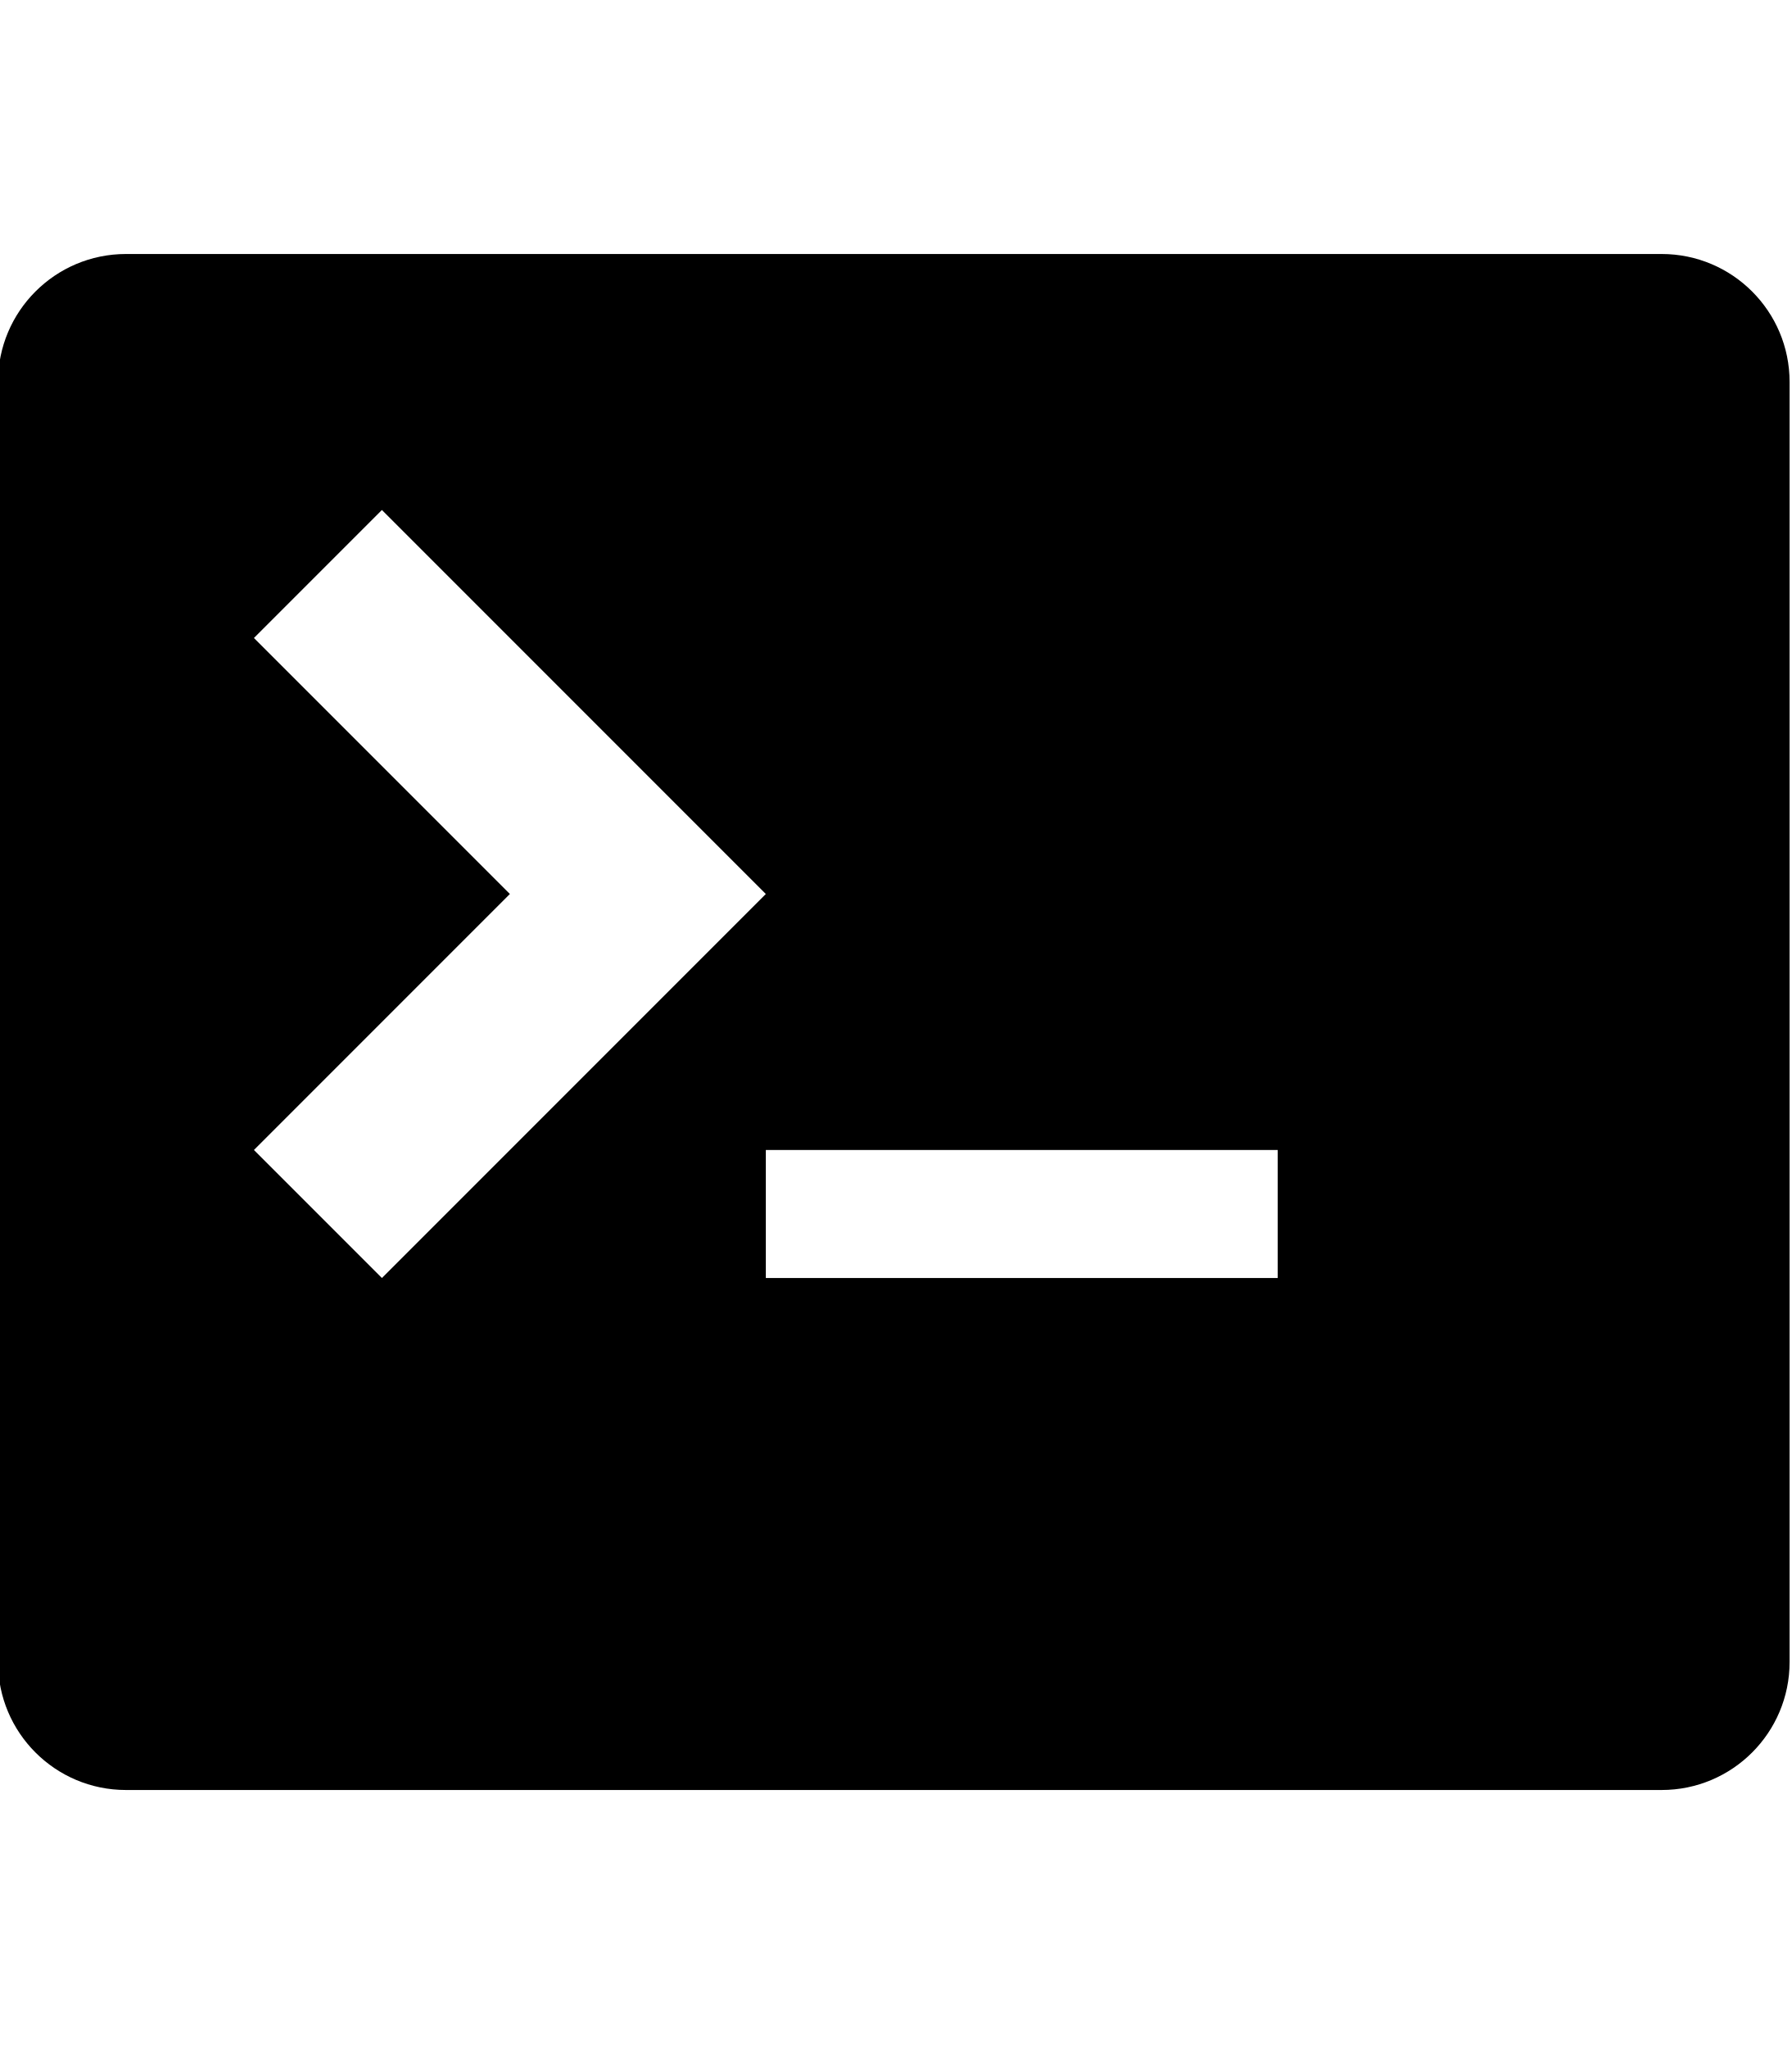
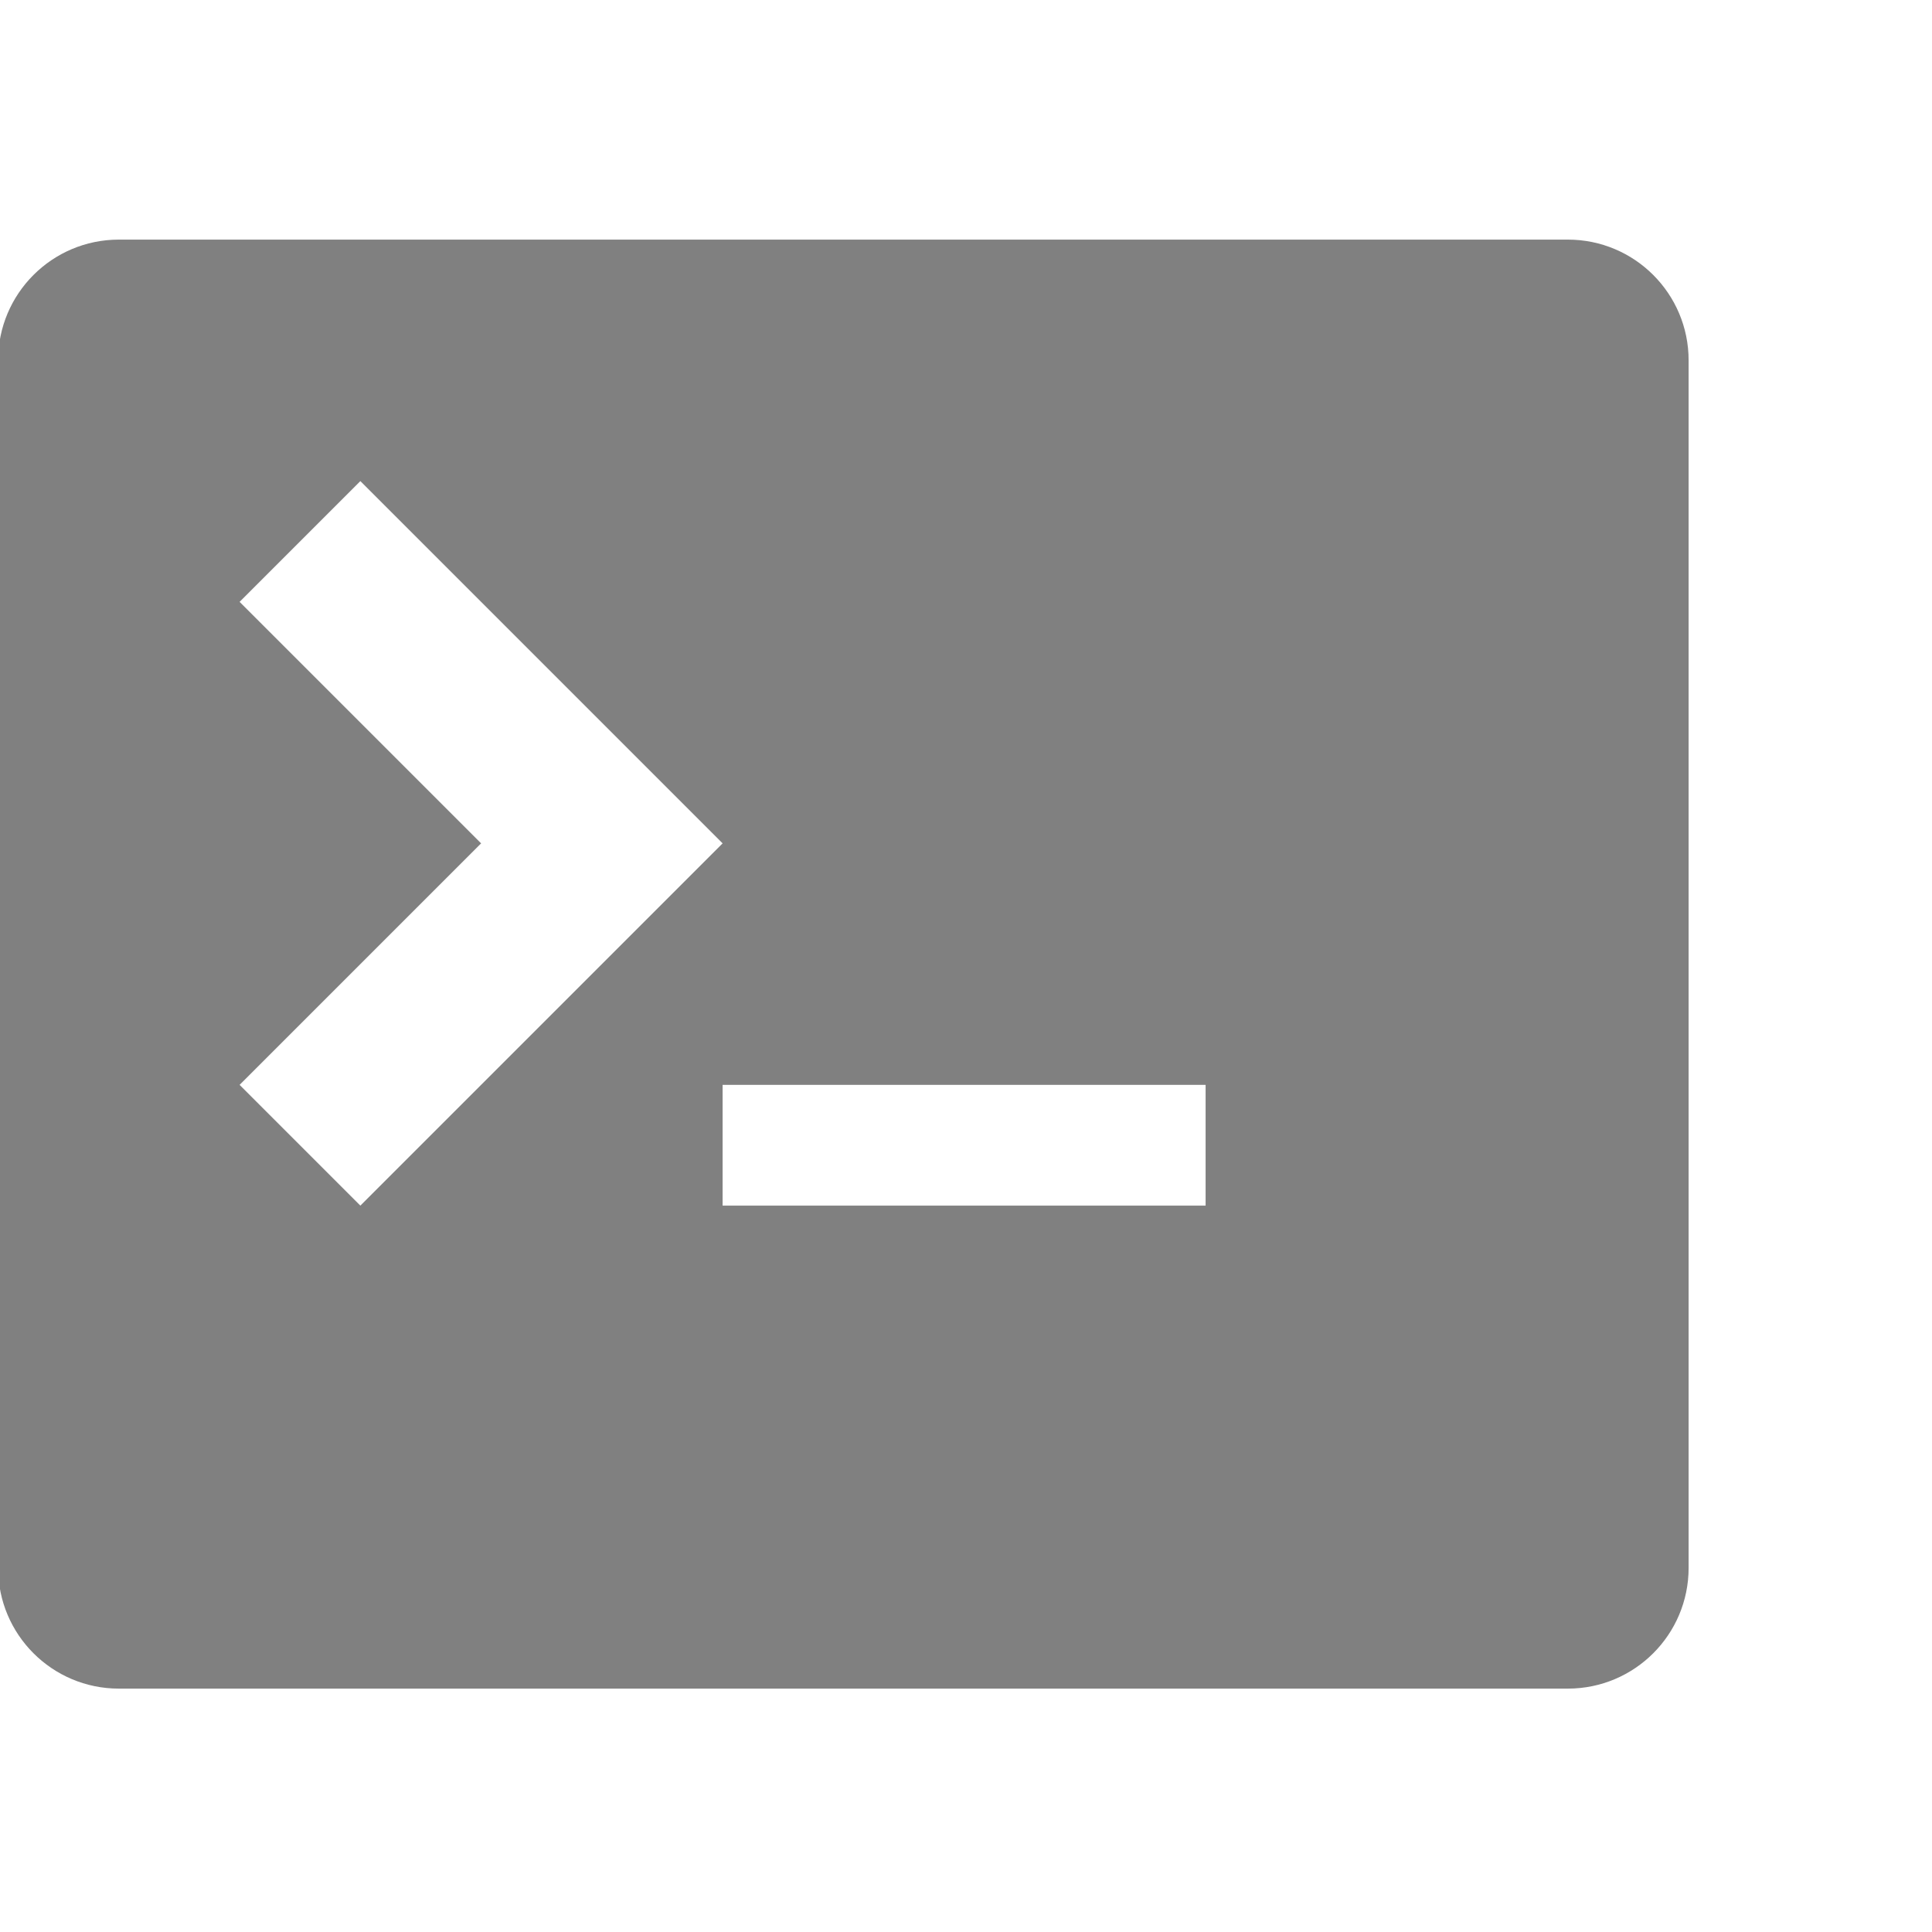
- <svg xmlns="http://www.w3.org/2000/svg" height="1024" width="896">
+ <svg xmlns="http://www.w3.org/2000/svg" height="1024" width="1024" style="fill: #808080">
  <path d="M831 127H63c-35.35 0-64 28.65-64 64v640c0 35.35 28.65 64 64 64h768c35.35 0 64-28.65 64-64V191C895 155.65 866.35 127 831 127zM127 575l128-128L127 319l64-64 192 192L191 639 127 575zM639 639H383v-64h256V639z" />
</svg>
